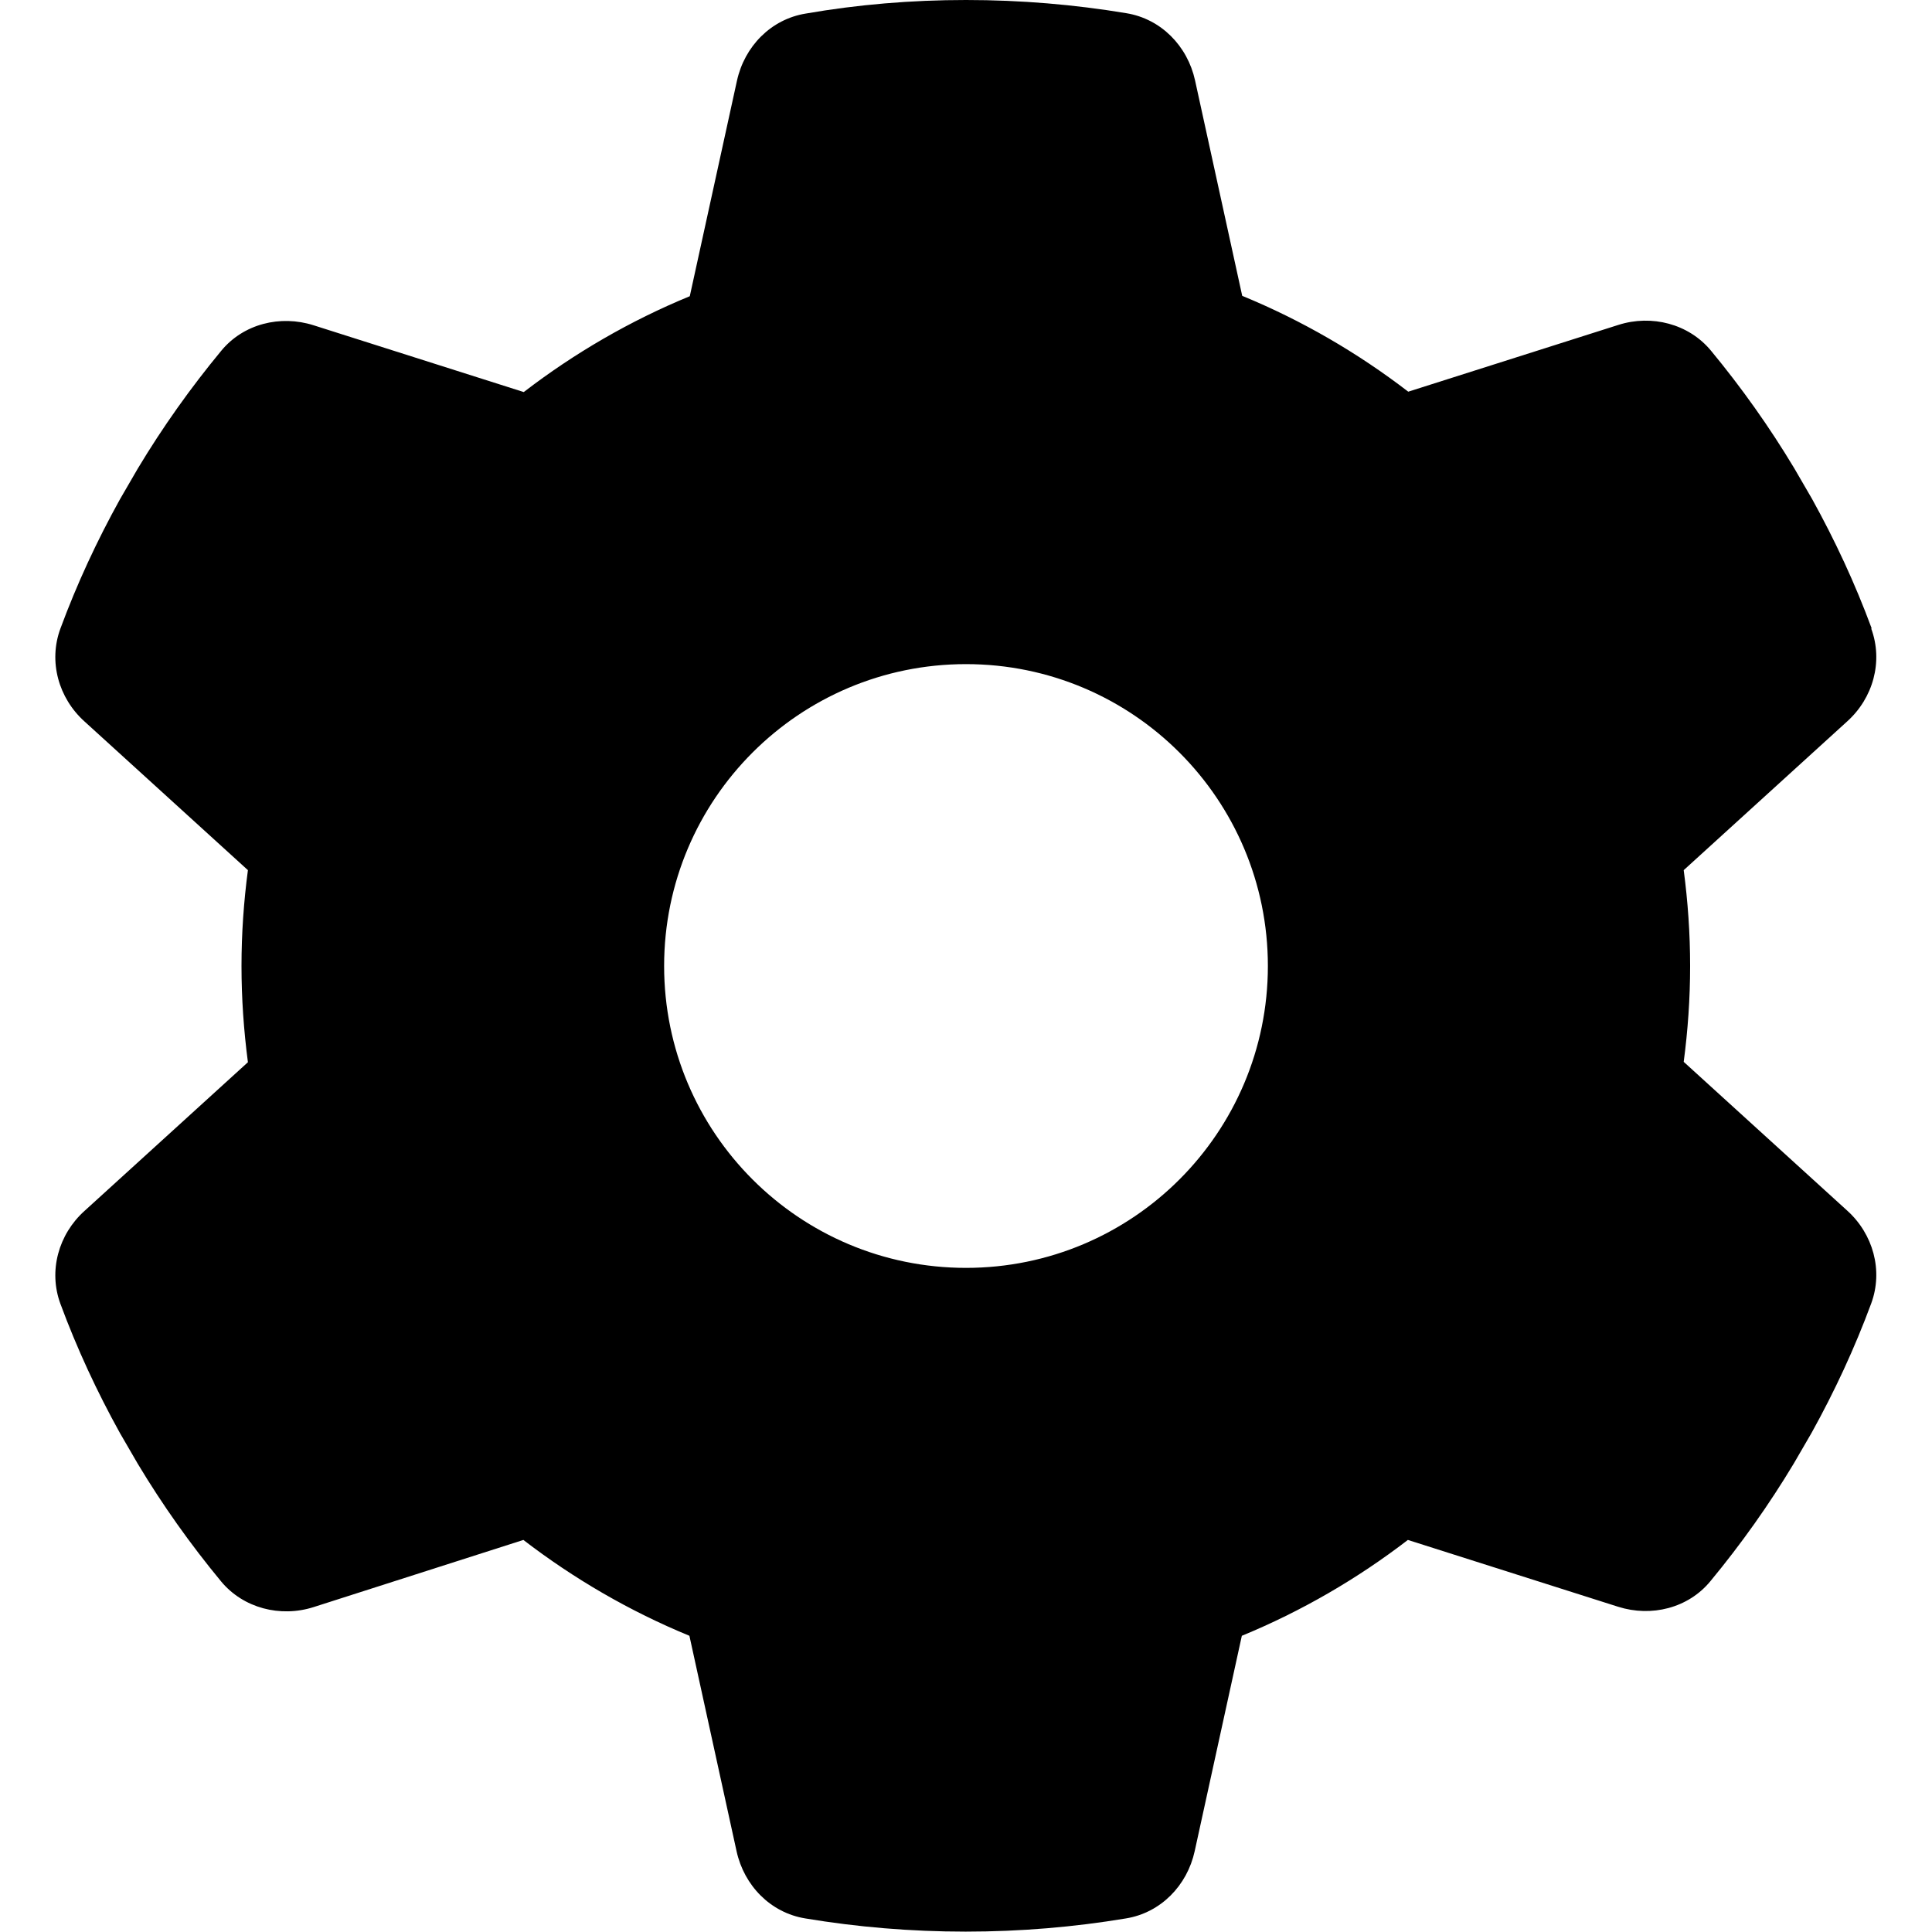
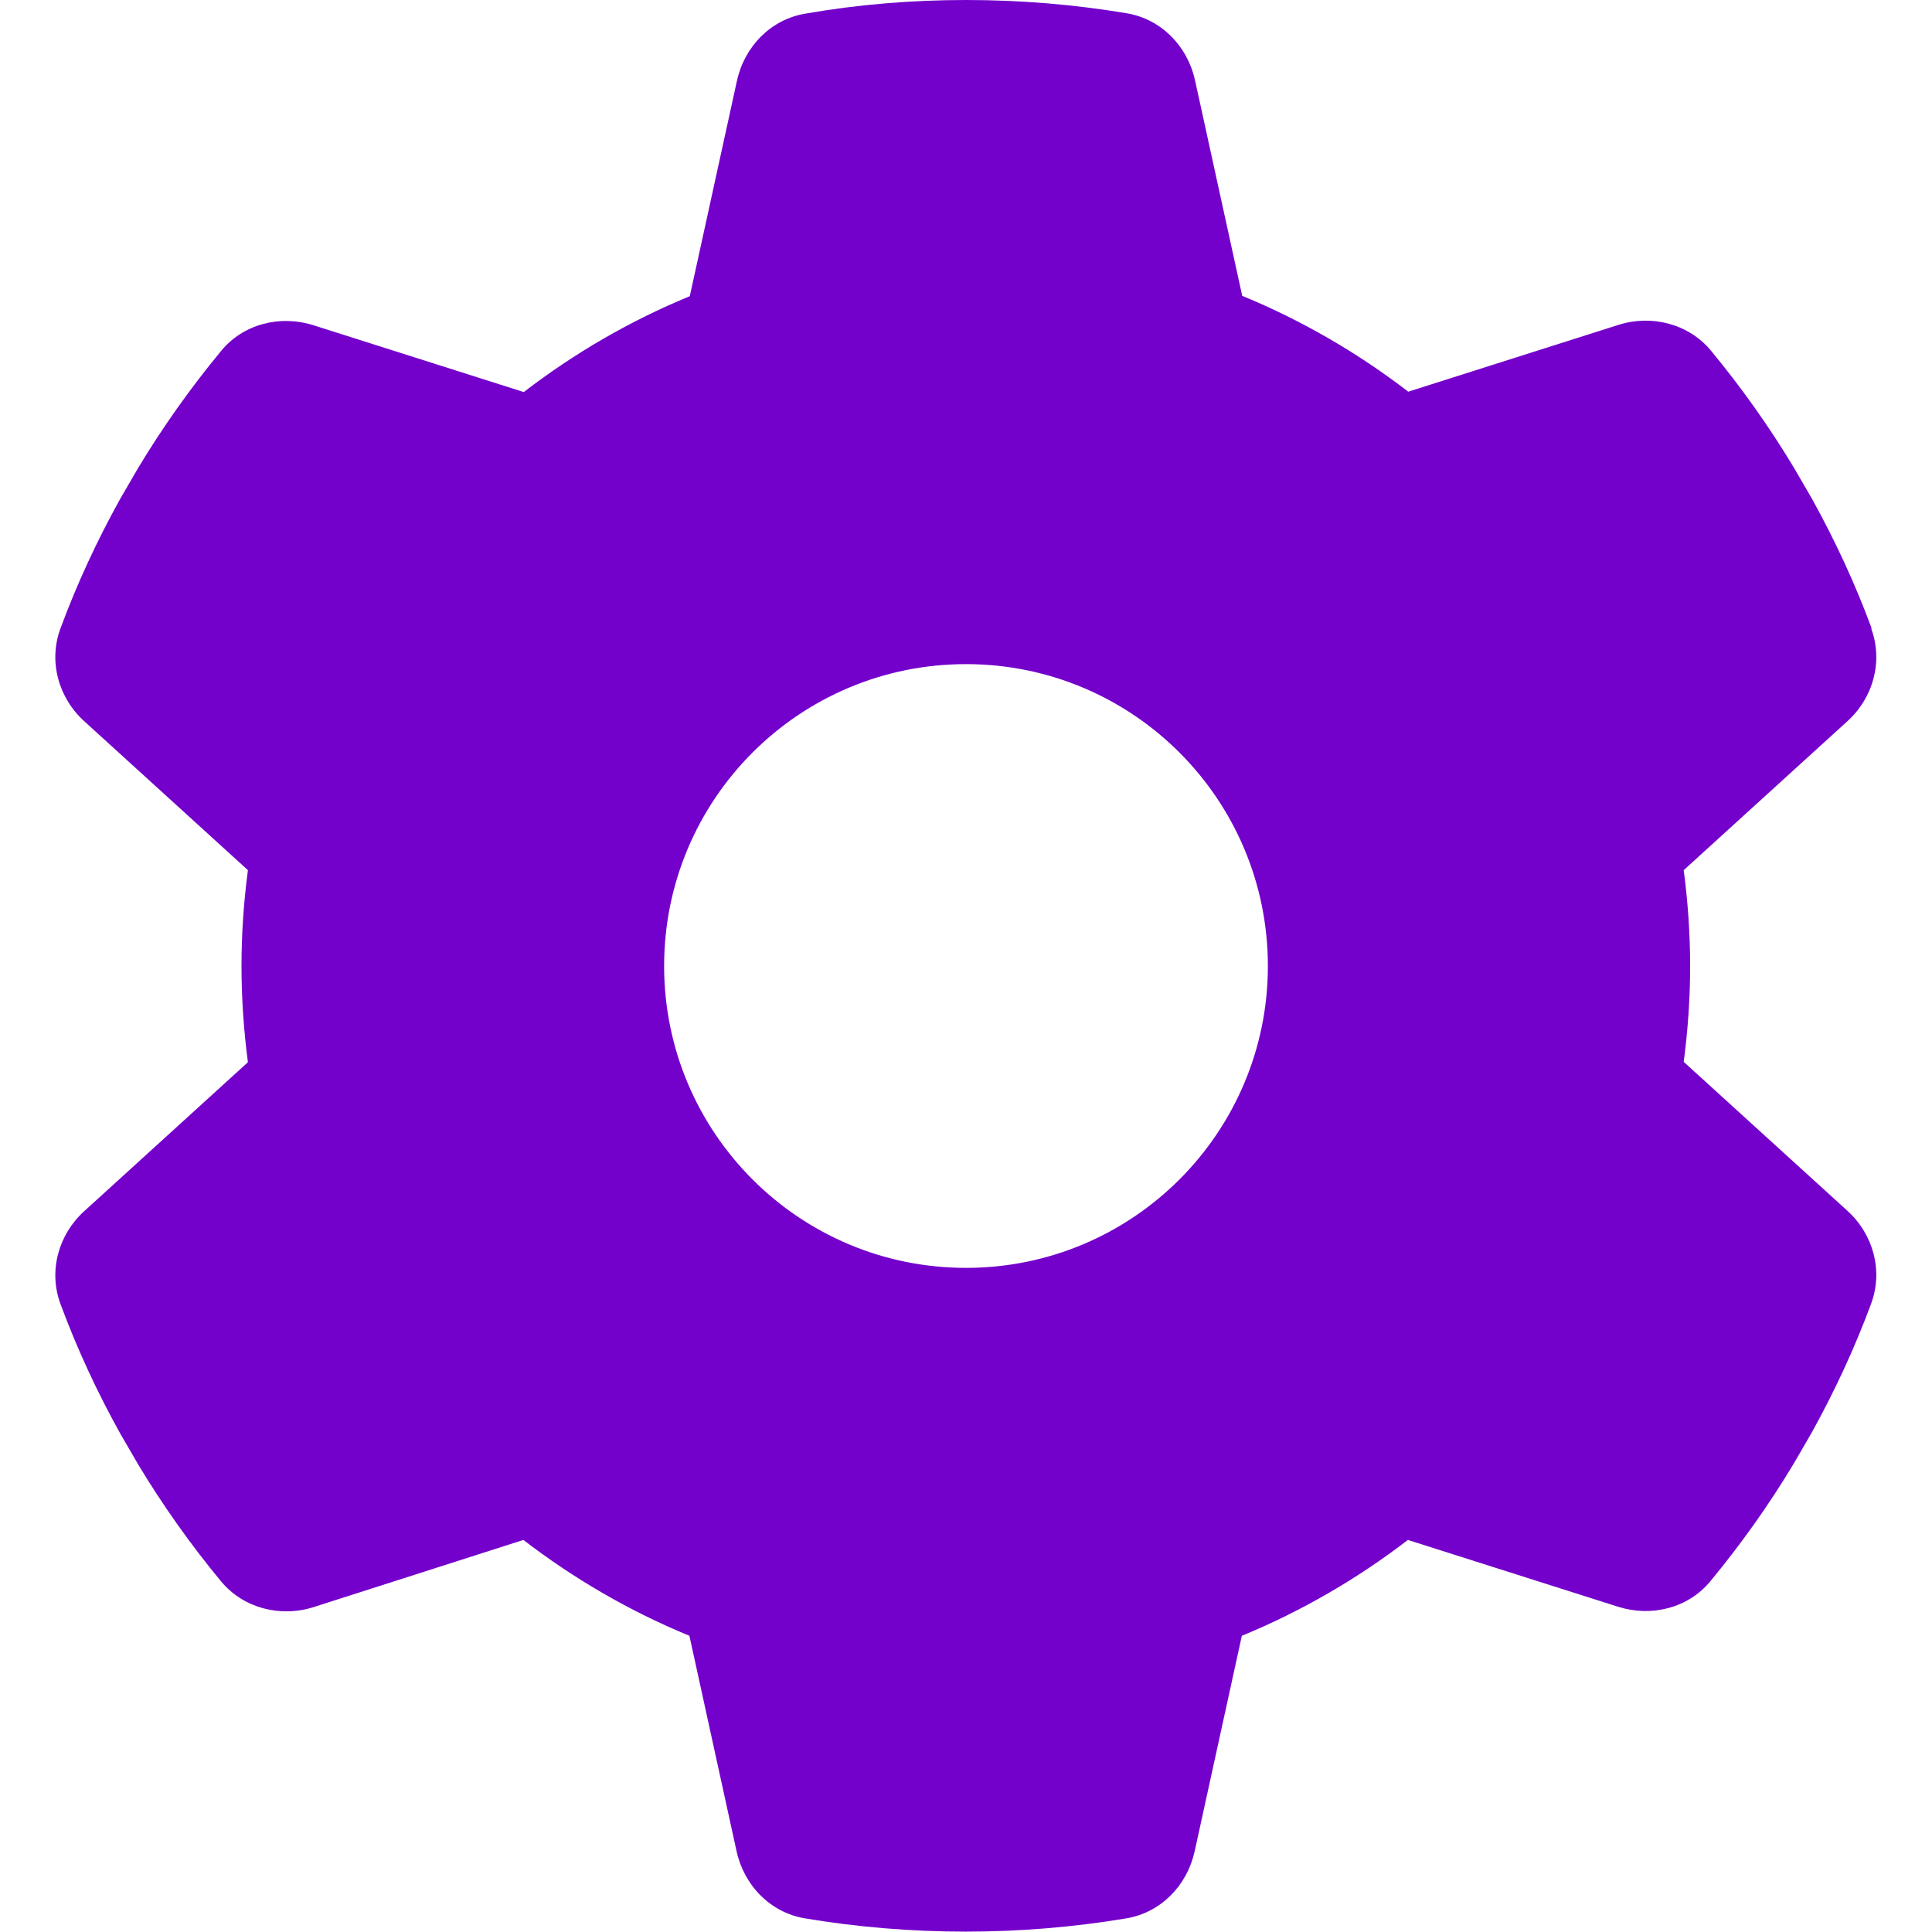
- <svg xmlns="http://www.w3.org/2000/svg" viewBox="0 0 512 512" fill="currentColor">
+ <svg xmlns="http://www.w3.org/2000/svg" viewBox="0 0 512 512" fill="#7400cc">
  <path fill-rule="evenodd" d="M495.9 166.6c3.2 8.7 .5 18.4-6.4 24.6l-43.3 39.4c1.1 8.3 1.7 16.8 1.7 25.4s-.6 17.1-1.7 25.4l43.3 39.4c6.9 6.2 9.6 15.9 6.4 24.6c-4.4 11.9-9.7 23.3-15.8 34.3l-4.7 8.1c-6.6 11-14 21.4-22.1 31.2c-5.9 7.2-15.7 9.6-24.5 6.8l-55.7-17.7c-13.4 10.3-28.2 18.9-44 25.4l-12.5 57.1c-2 9.1-9 16.3-18.2 17.8c-13.8 2.3-28 3.5-42.5 3.5s-28.7-1.2-42.5-3.5c-9.2-1.5-16.2-8.7-18.2-17.8l-12.5-57.1c-15.8-6.5-30.6-15.1-44-25.4L83.1 425.9c-8.8 2.8-18.6 .3-24.5-6.8c-8.1-9.8-15.5-20.2-22.1-31.2l-4.7-8.1c-6.1-11-11.4-22.4-15.8-34.3c-3.2-8.7-.5-18.4 6.4-24.6l43.3-39.4C64.6 273.1 64 264.6 64 256s.6-17.1 1.7-25.4L22.4 191.2c-6.9-6.2-9.6-15.9-6.4-24.6c4.4-11.9 9.7-23.3 15.8-34.3l4.7-8.1c6.6-11 14-21.4 22.1-31.2c5.9-7.2 15.7-9.6 24.5-6.8l55.7 17.7c13.4-10.3 28.2-18.9 44-25.4l12.5-57.1c2-9.1 9-16.3 18.2-17.8C227.3 1.2 241.5 0 256 0s28.7 1.2 42.5 3.5c9.2 1.5 16.2 8.7 18.2 17.8l12.5 57.1c15.8 6.5 30.6 15.1 44 25.4l55.7-17.7c8.8-2.8 18.6-.3 24.5 6.8c8.1 9.8 15.5 20.2 22.1 31.2l4.7 8.1c6.1 11 11.4 22.4 15.8 34.3zM256 336a80 80 0 1 0 0-160 80 80 0 1 0 0 160z" clip-rule="evenodd" />
</svg>
